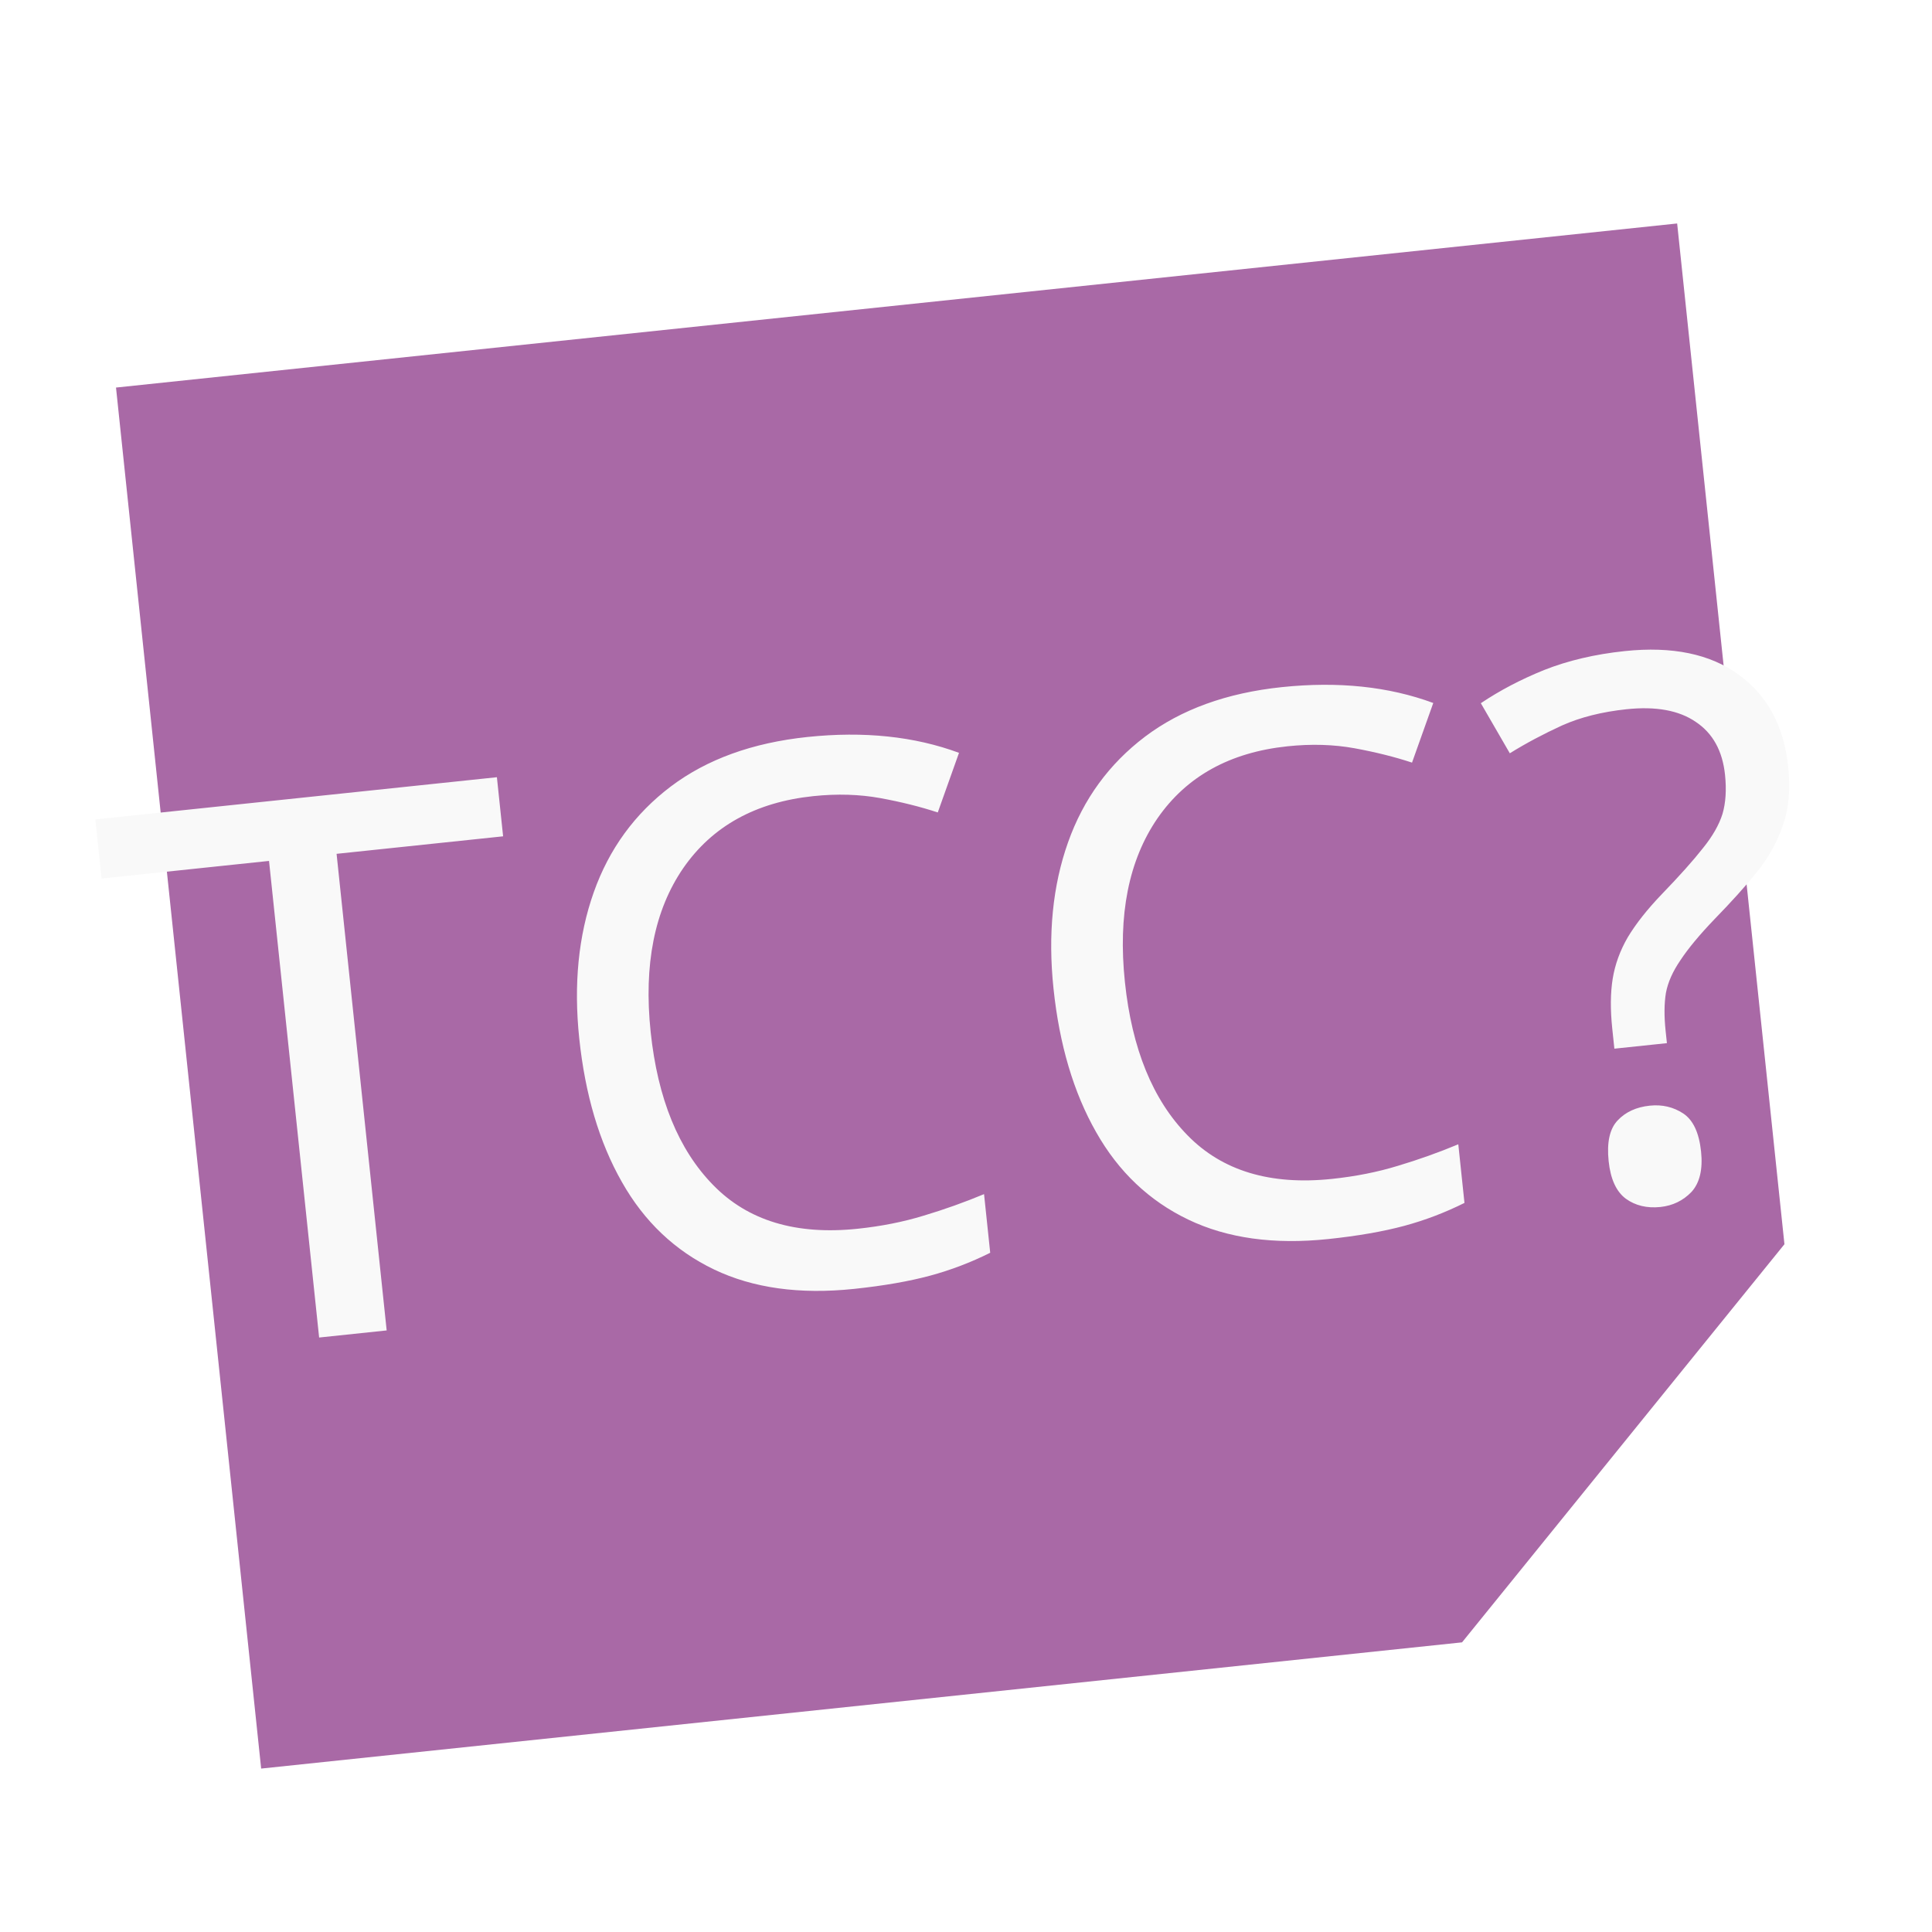
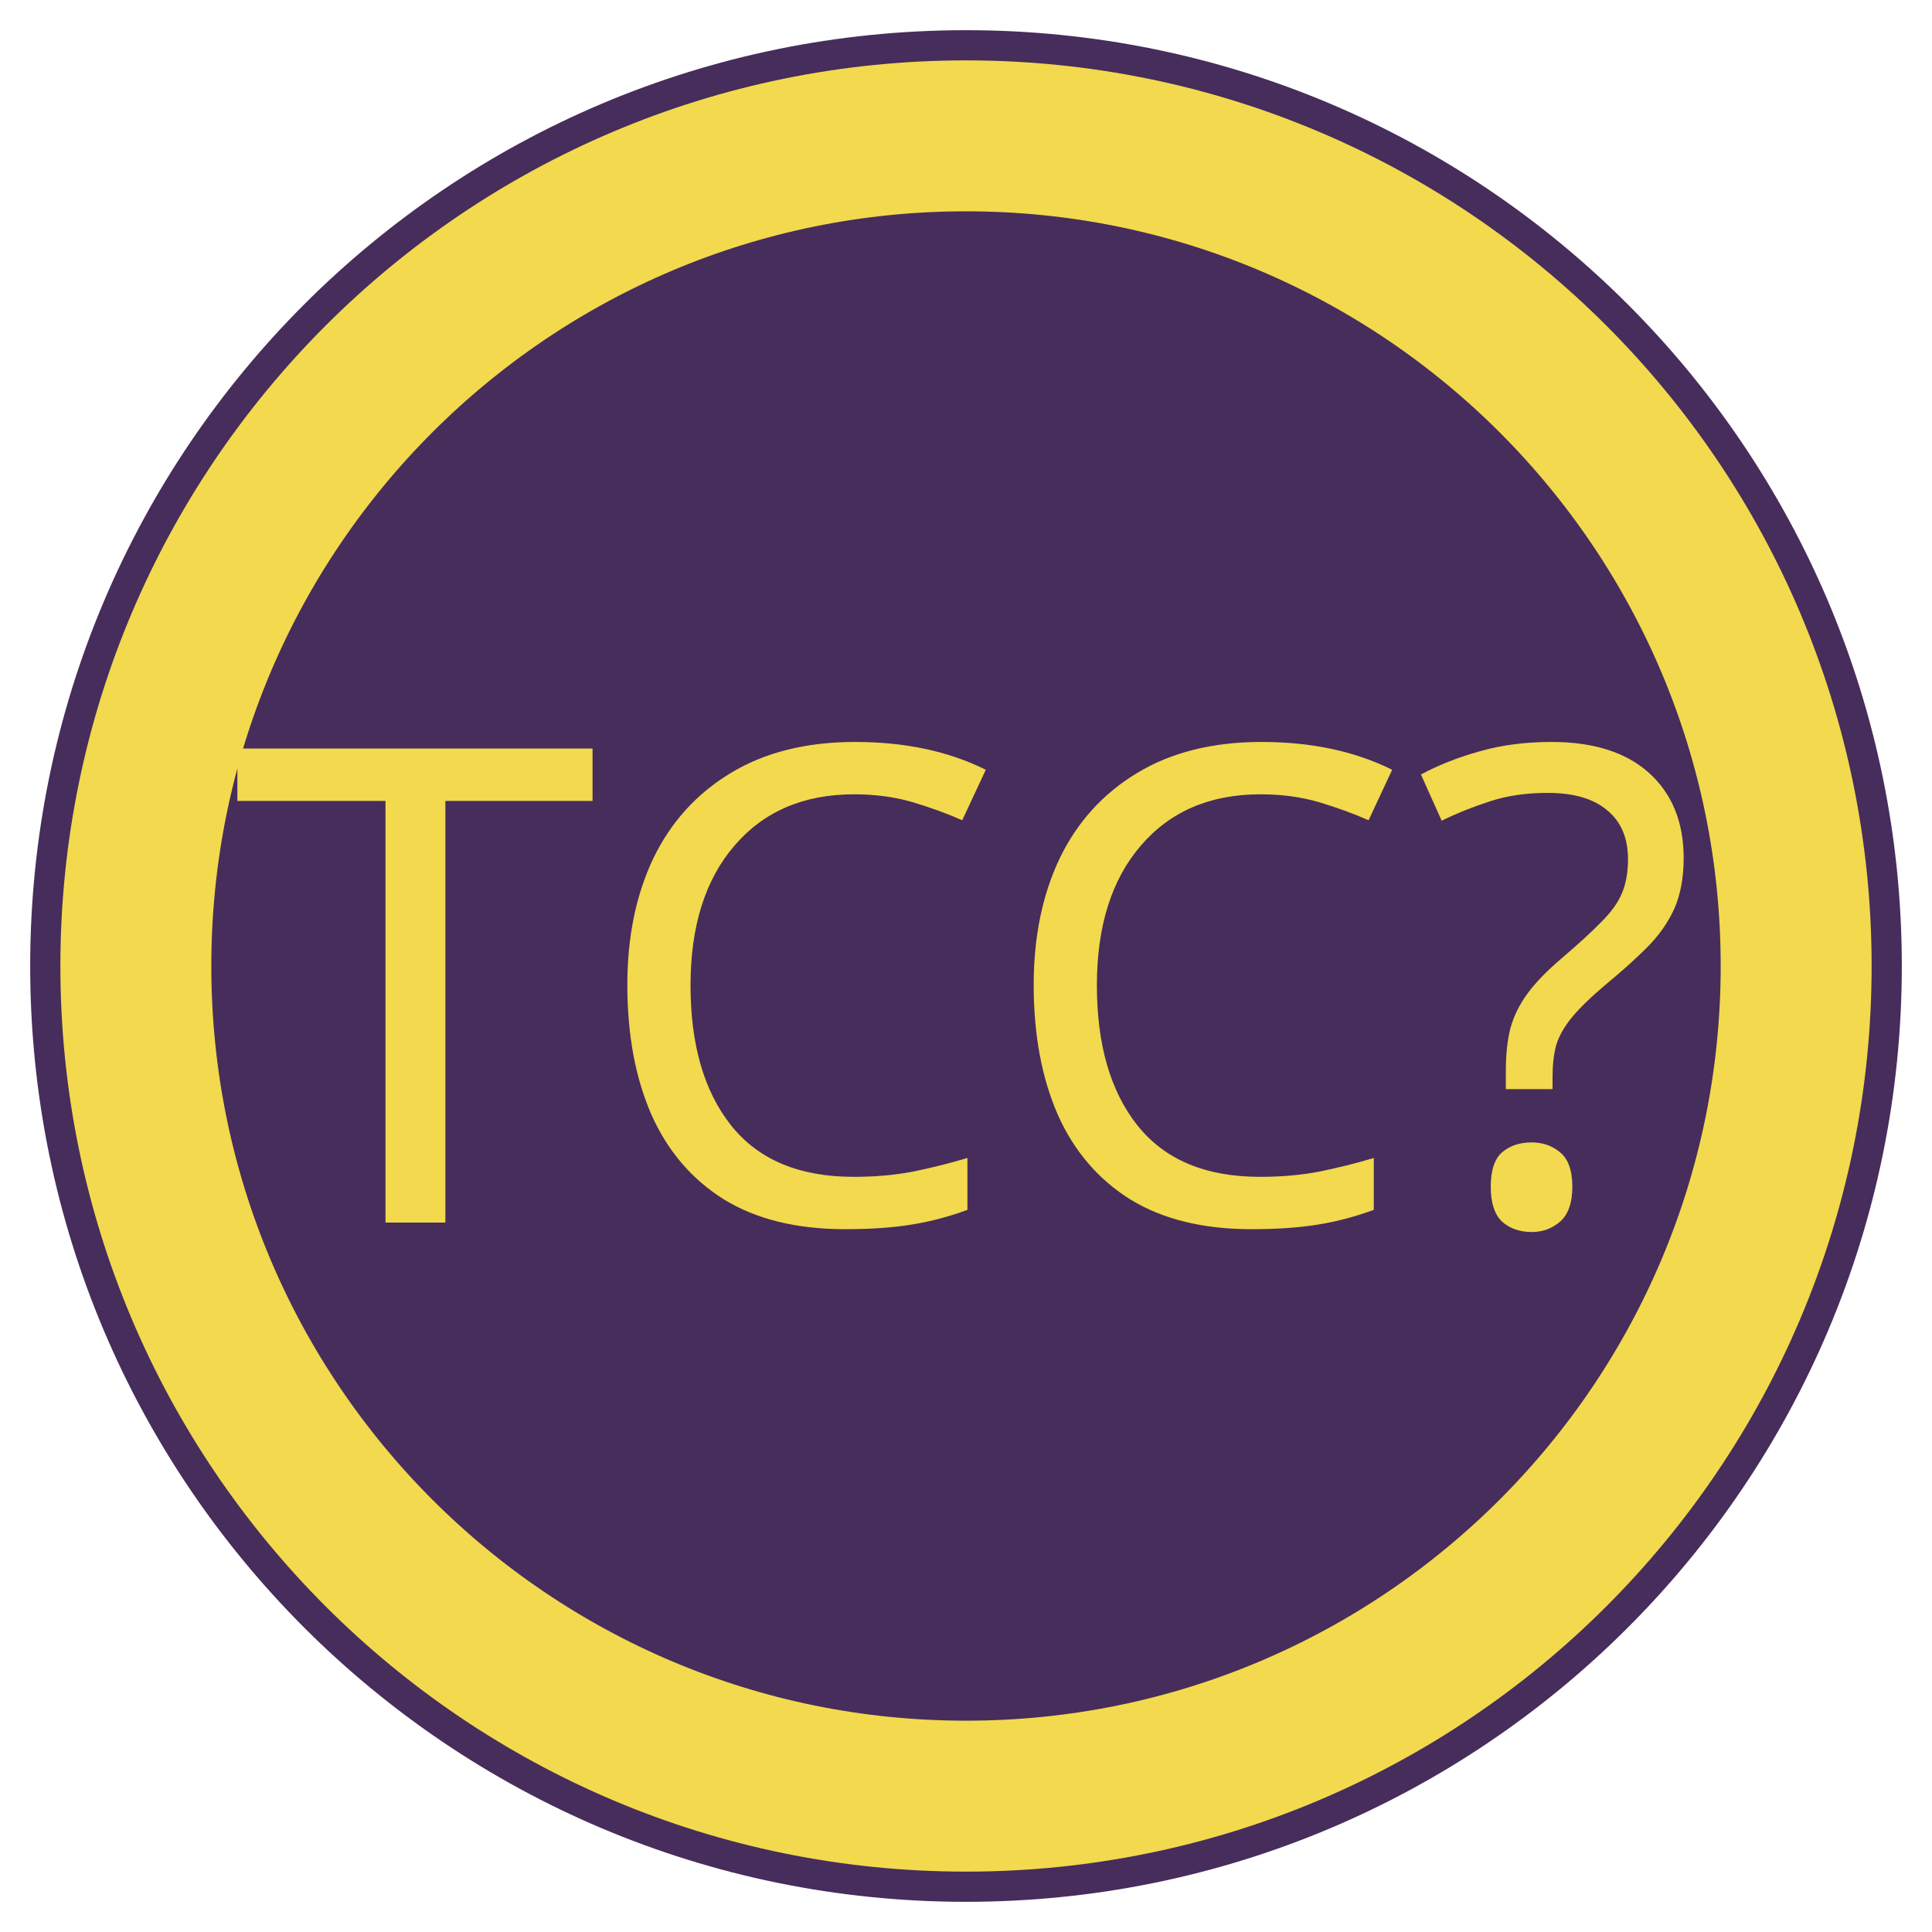
<svg xmlns="http://www.w3.org/2000/svg" viewBox="0 0 64 64">
-   <g transform="rotate(-6 32 32)">
-     <path d="M6 10 H58 V44 L46 56 H6 Z" fill="#A969A6" />
-     <text x="32" y="42" text-anchor="middle" font-family="Anton, Impact, 'Arial Narrow Bold', sans-serif" font-size="25" fill="#F9F9F9" letter-spacing="0.5">TCC?</text>
-   </g>
+   <circle cx="32" cy="32" r="31" fill="#472D5B" />
+   <circle cx="32" cy="32" r="27.5" fill="none" stroke="#F2D94E" stroke-width="5" />
+   <text x="32" y="40.5" text-anchor="middle" font-family="Anton, Impact, 'Arial Narrow Bold', sans-serif" font-size="22" fill="#F2D94E">TCC?</text>
</svg>
